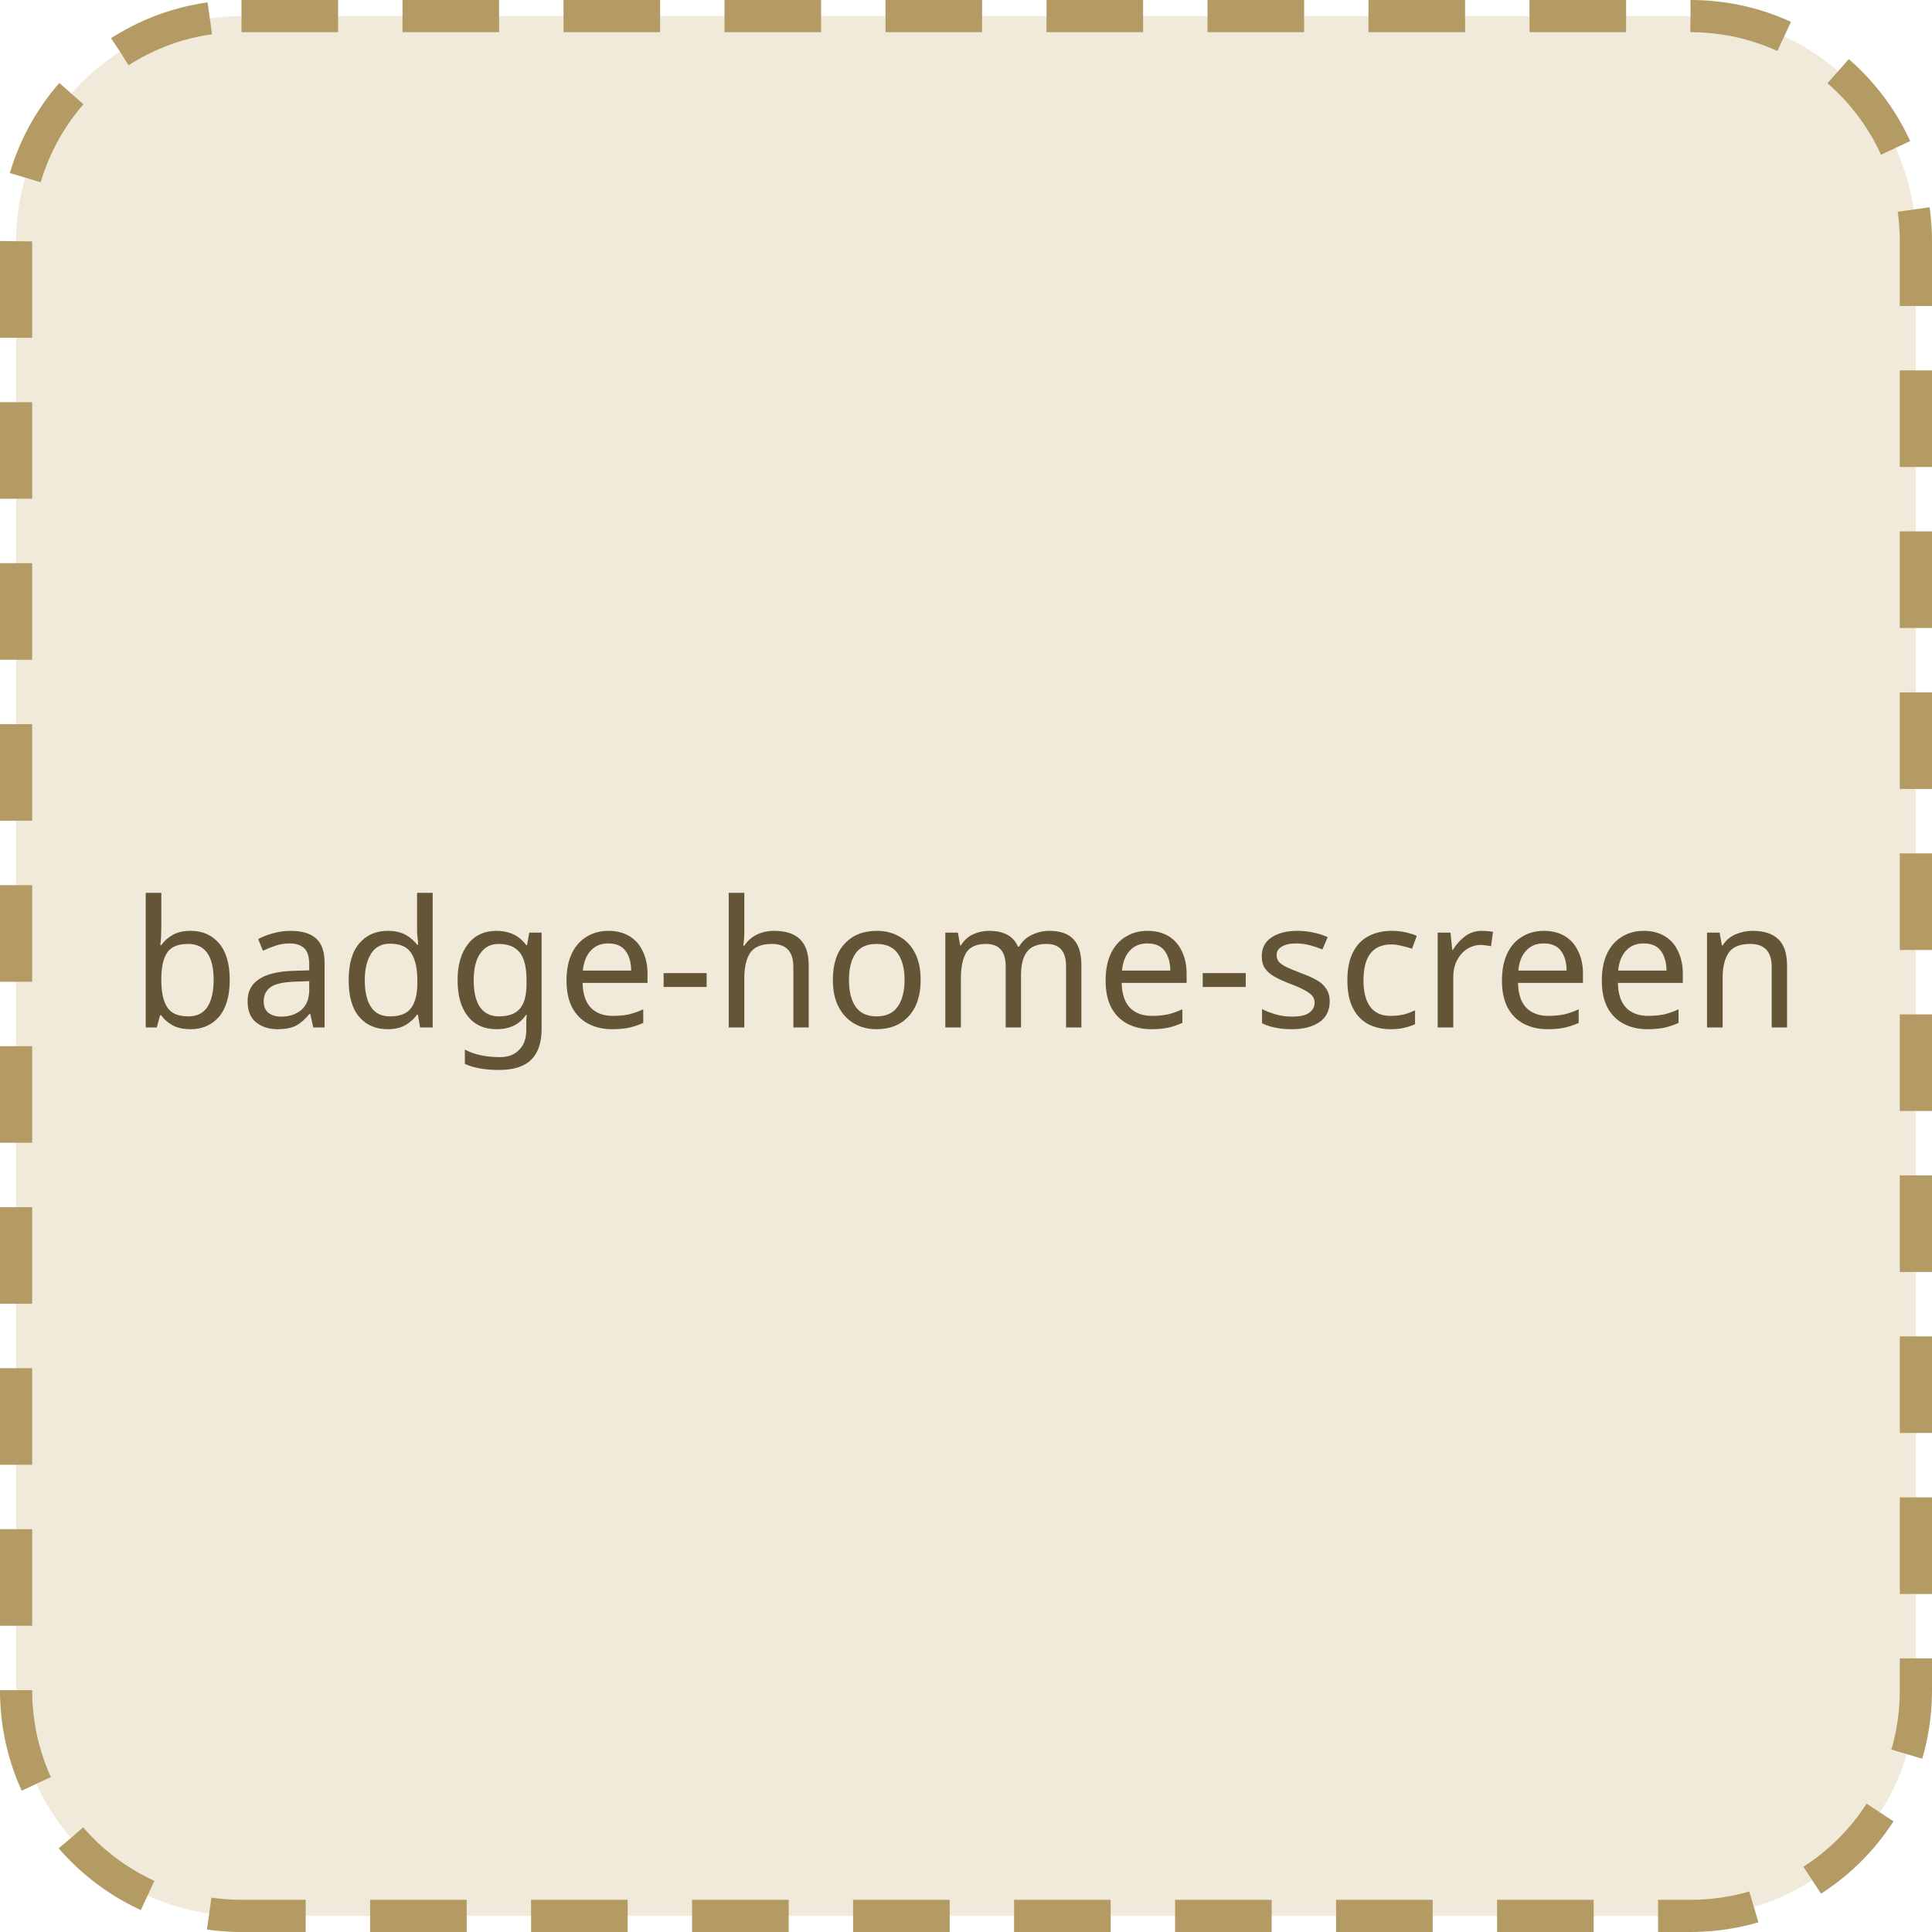
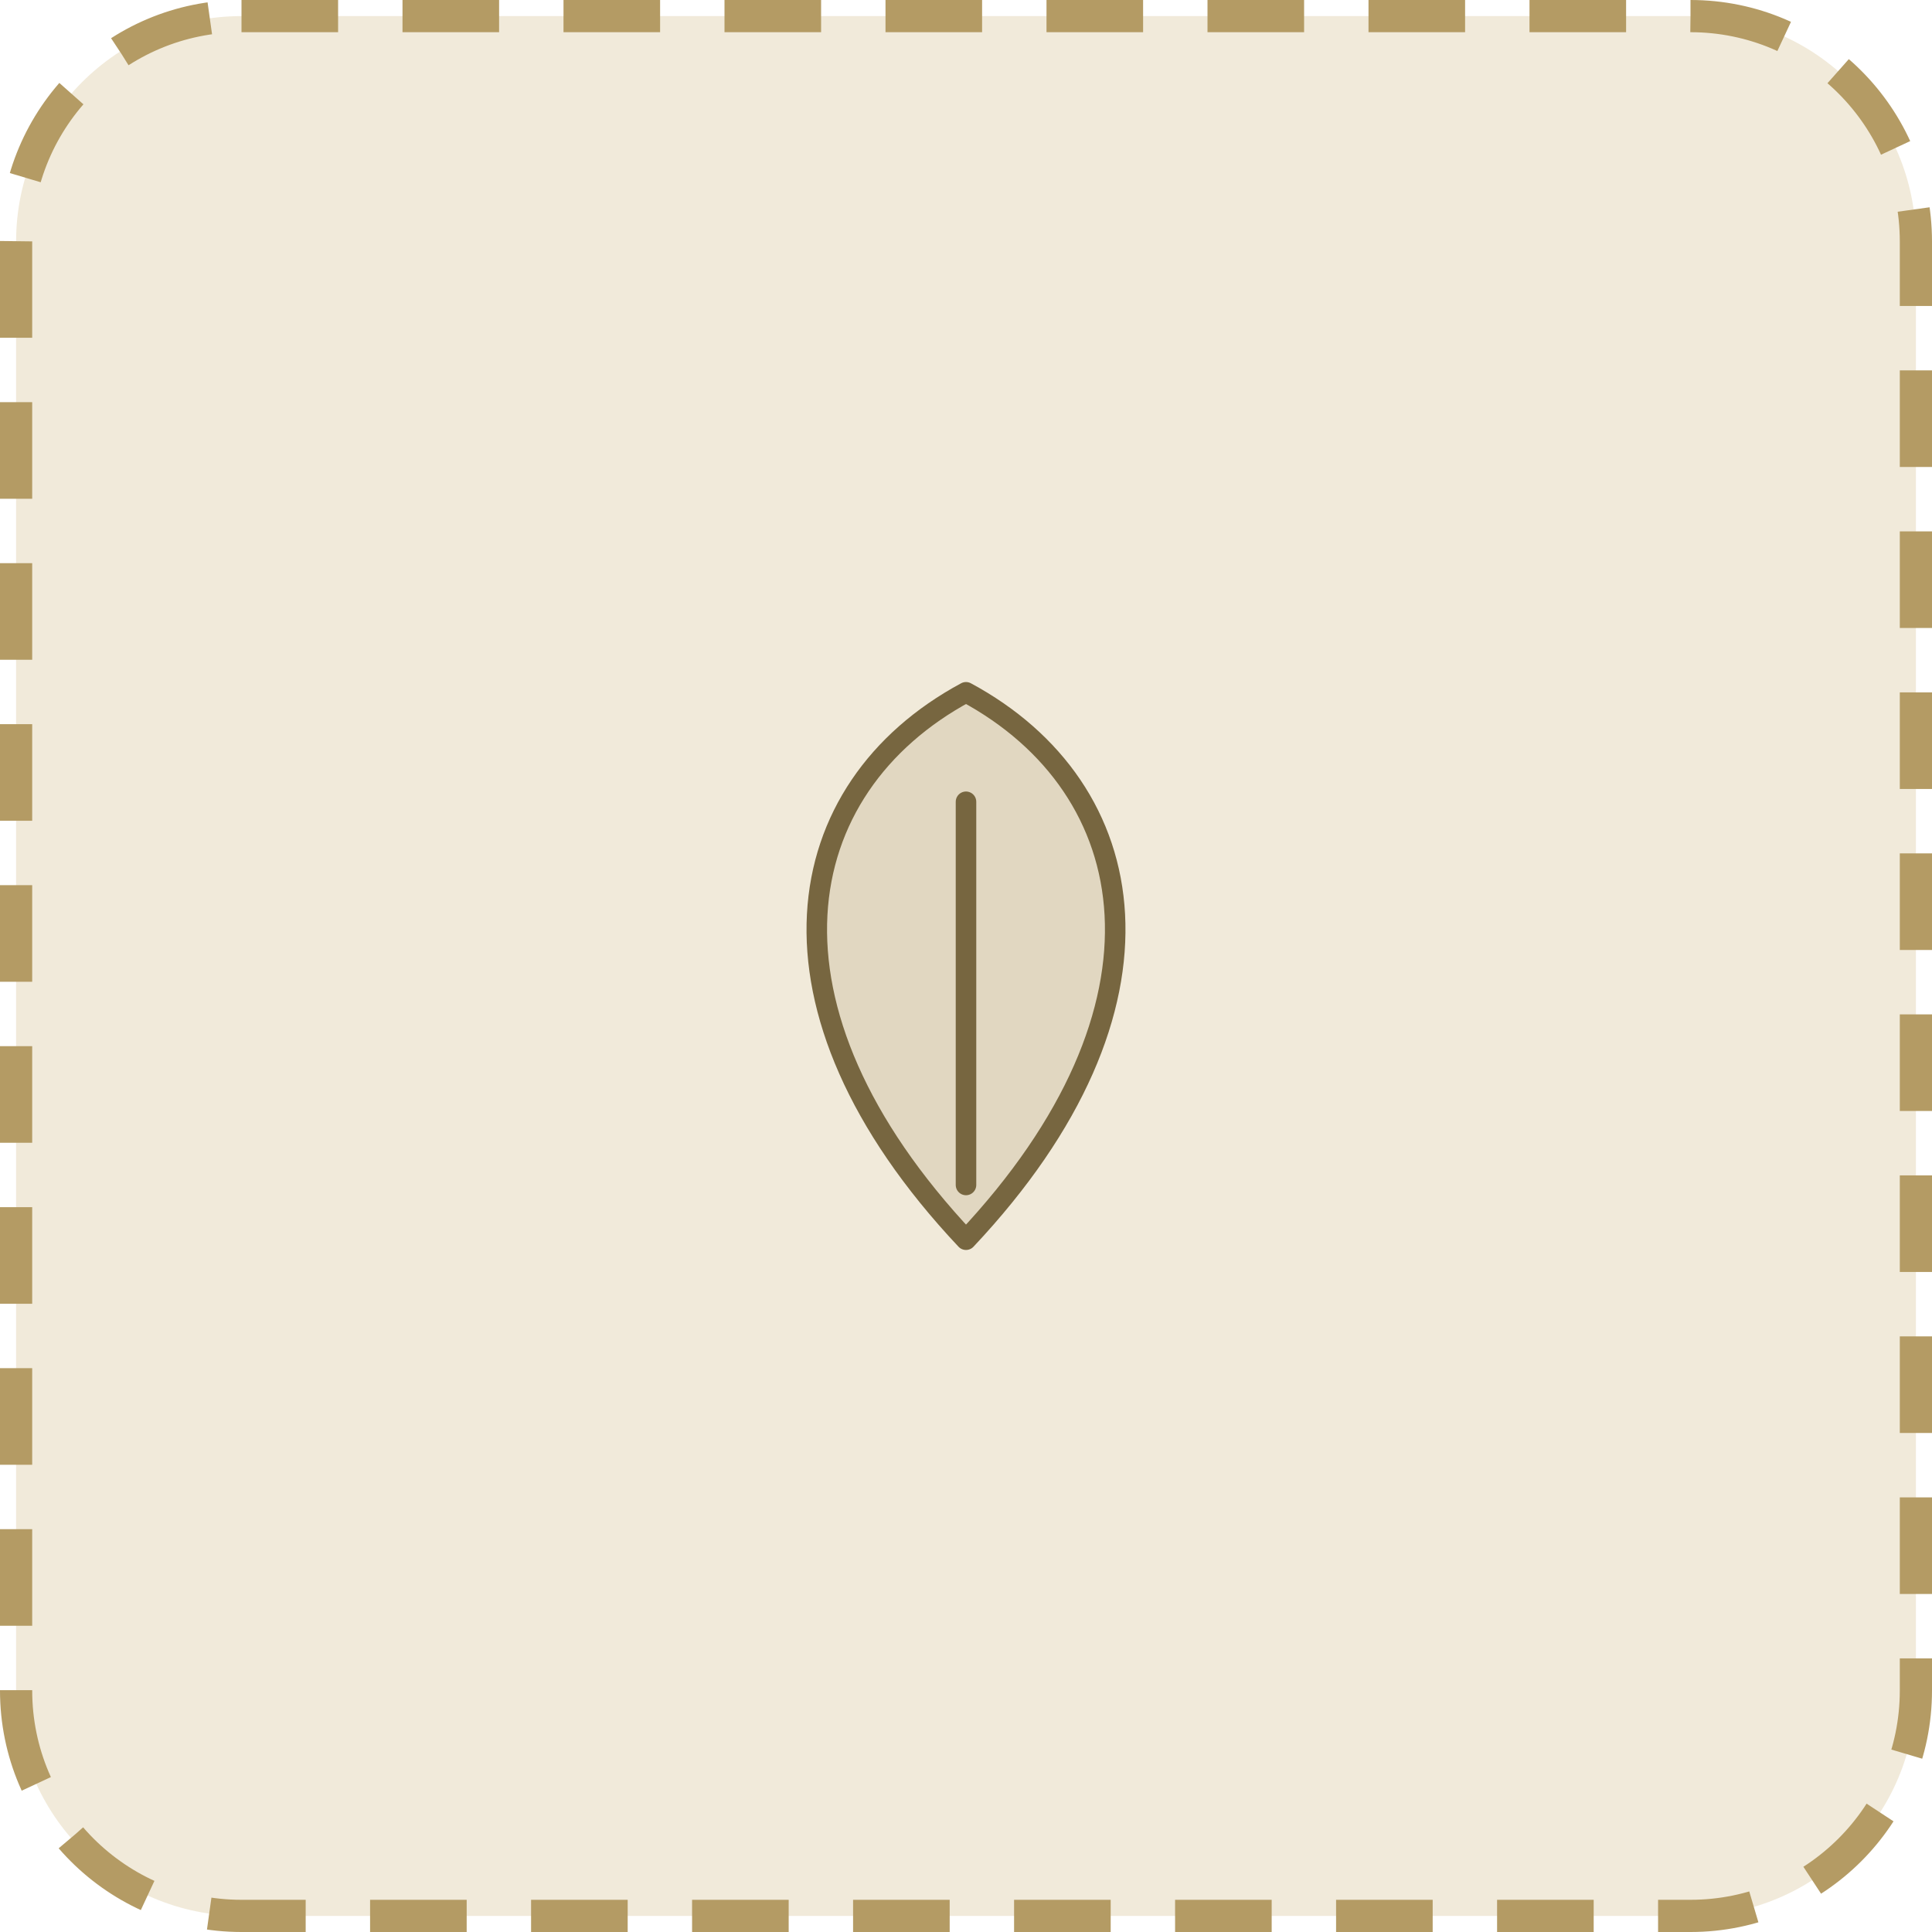
<svg xmlns="http://www.w3.org/2000/svg" width="120" height="120" viewBox="0 0 120 120">
  <rect x="1" y="1" width="118" height="118" rx="14" fill="hsl(41 45% 90%)" stroke="hsl(41 35% 55%)" stroke-width="2" stroke-dasharray="6 4" />
-   <text x="50%" y="50%" text-anchor="middle" dominant-baseline="middle" font-family="sans-serif" font-size="11" fill="hsl(41 30% 30%)">badge-home-screen</text>
+   <g transform="translate(39.6 39.6) scale(0.425)" fill="hsl(41 35% 82%)" stroke="hsl(41 30% 36%)" stroke-width="3" stroke-linejoin="round" stroke-linecap="round">
+     <path d="M48 8C74 22 80 54 48 88C16 54 22 22 48 8Z" />
+     <path d="M48 24V80" fill="none" />
+   </g>
</svg>
